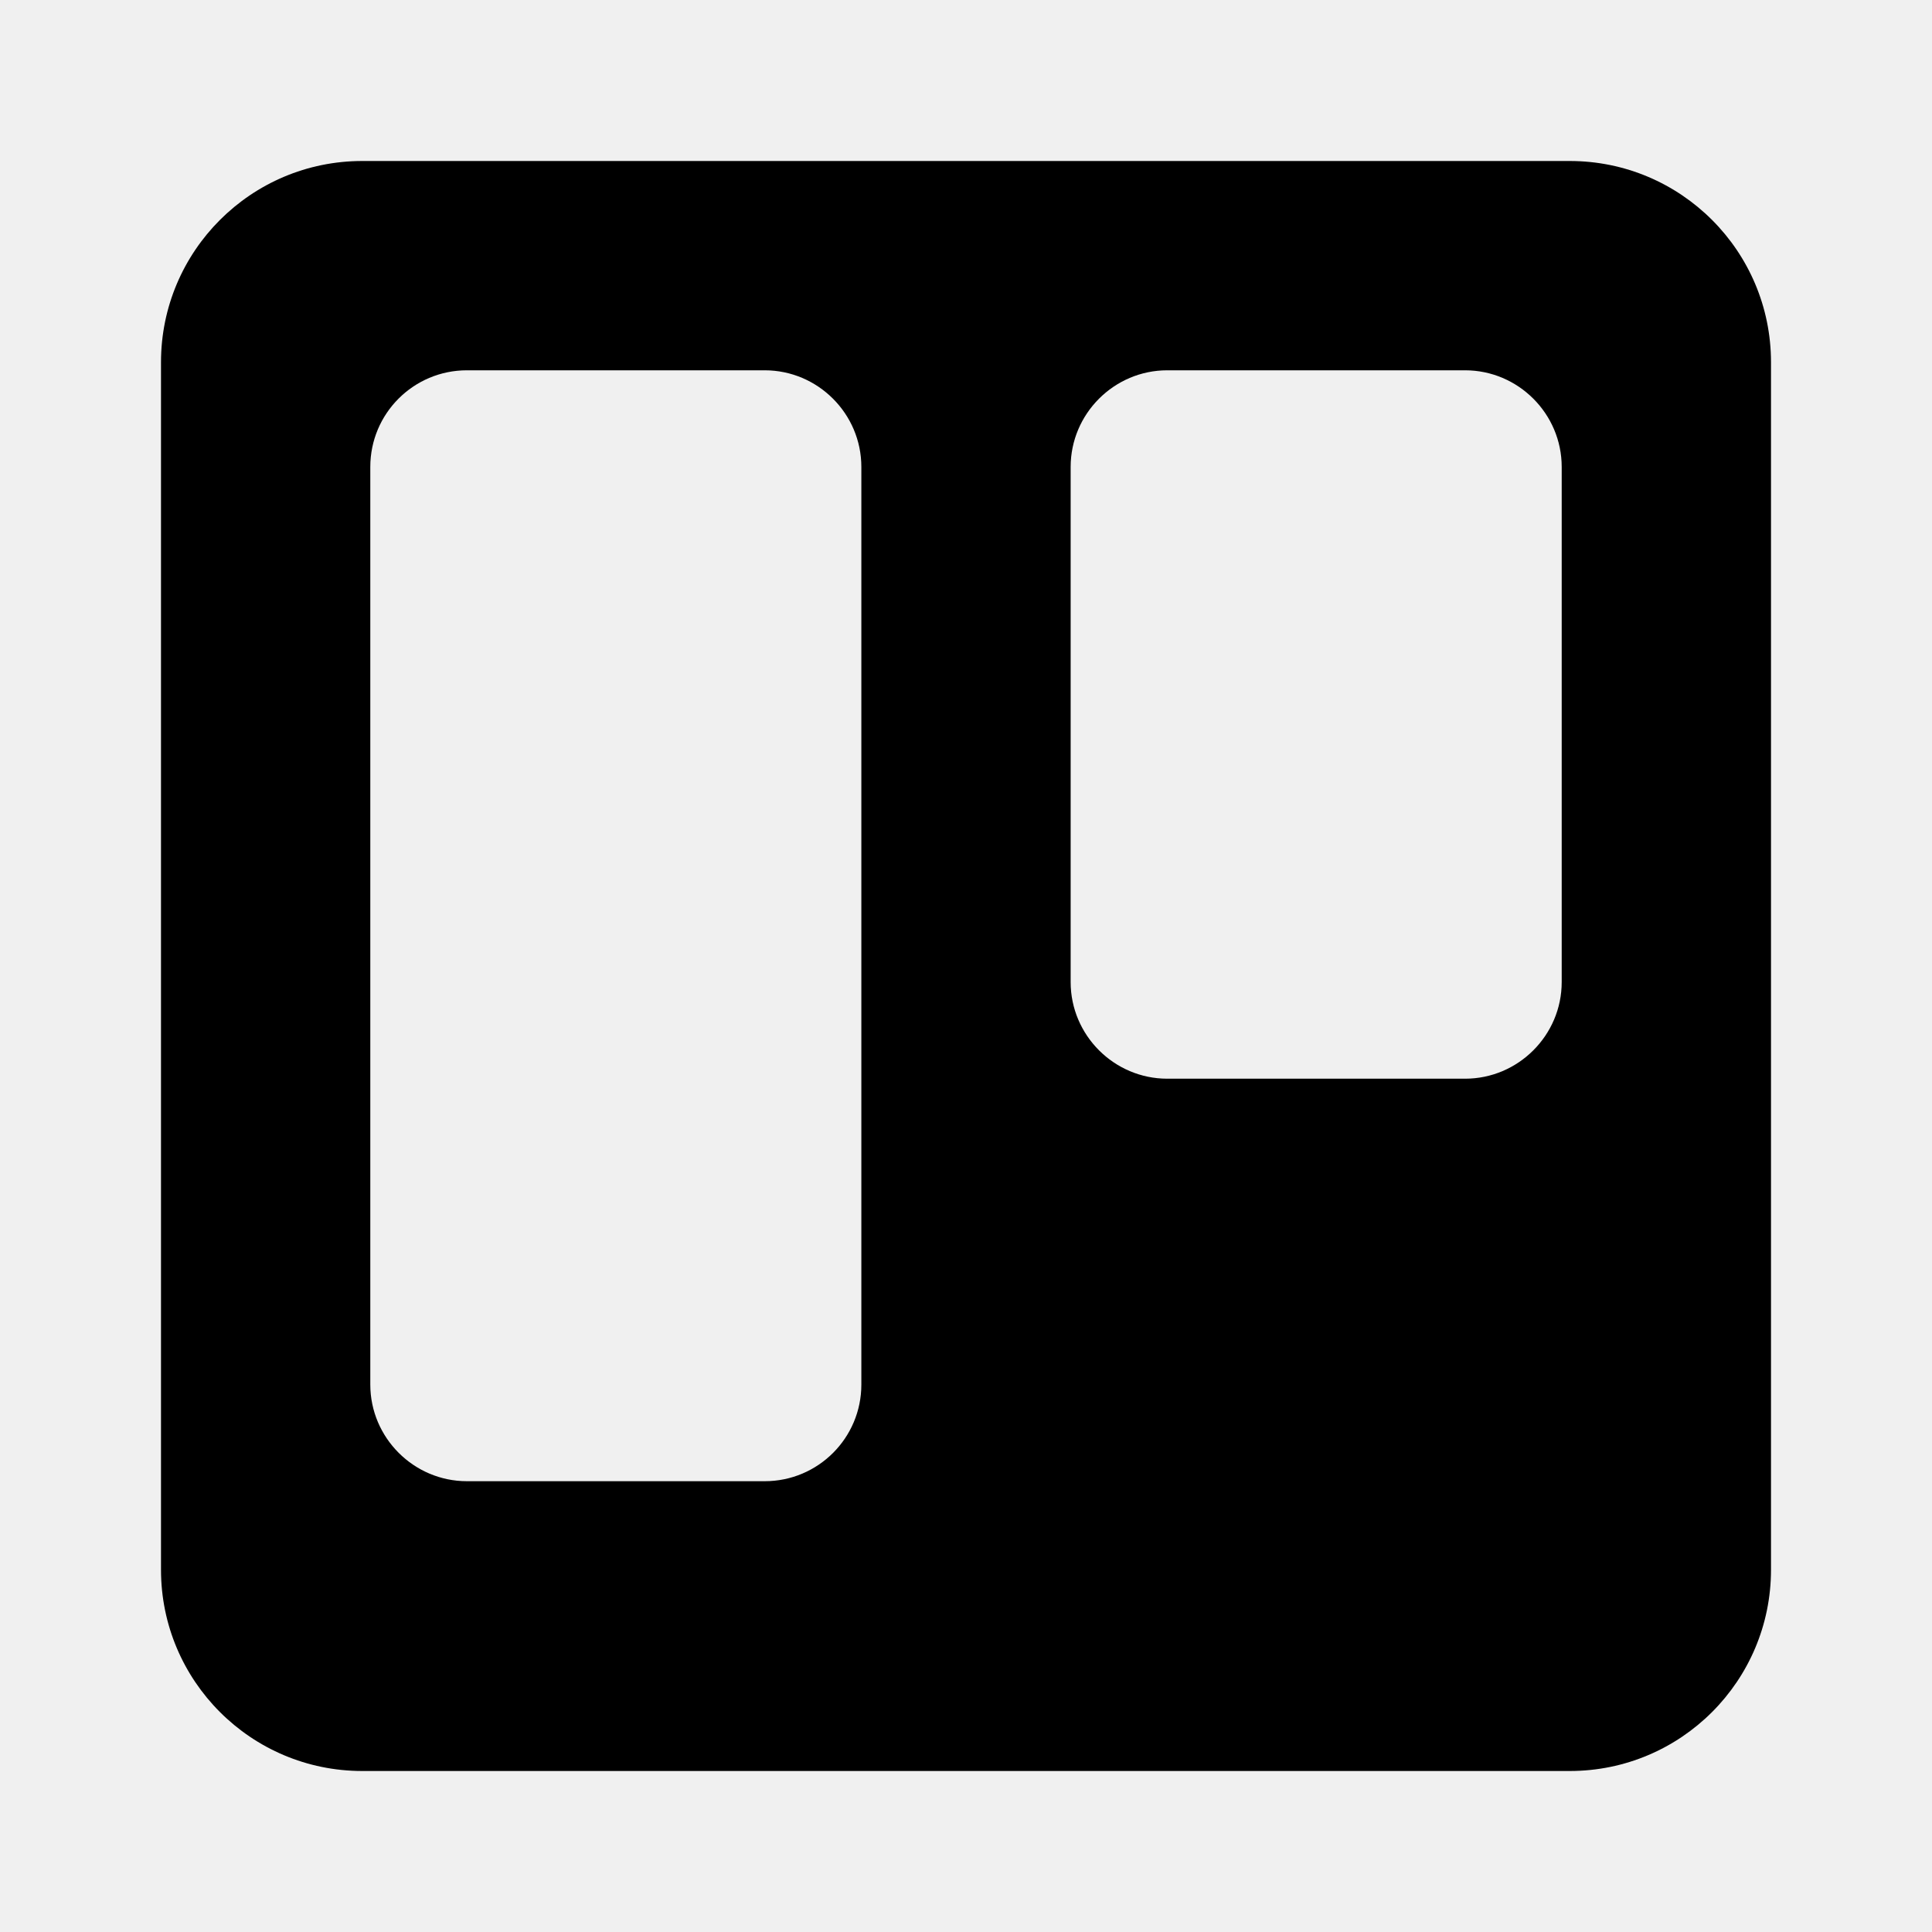
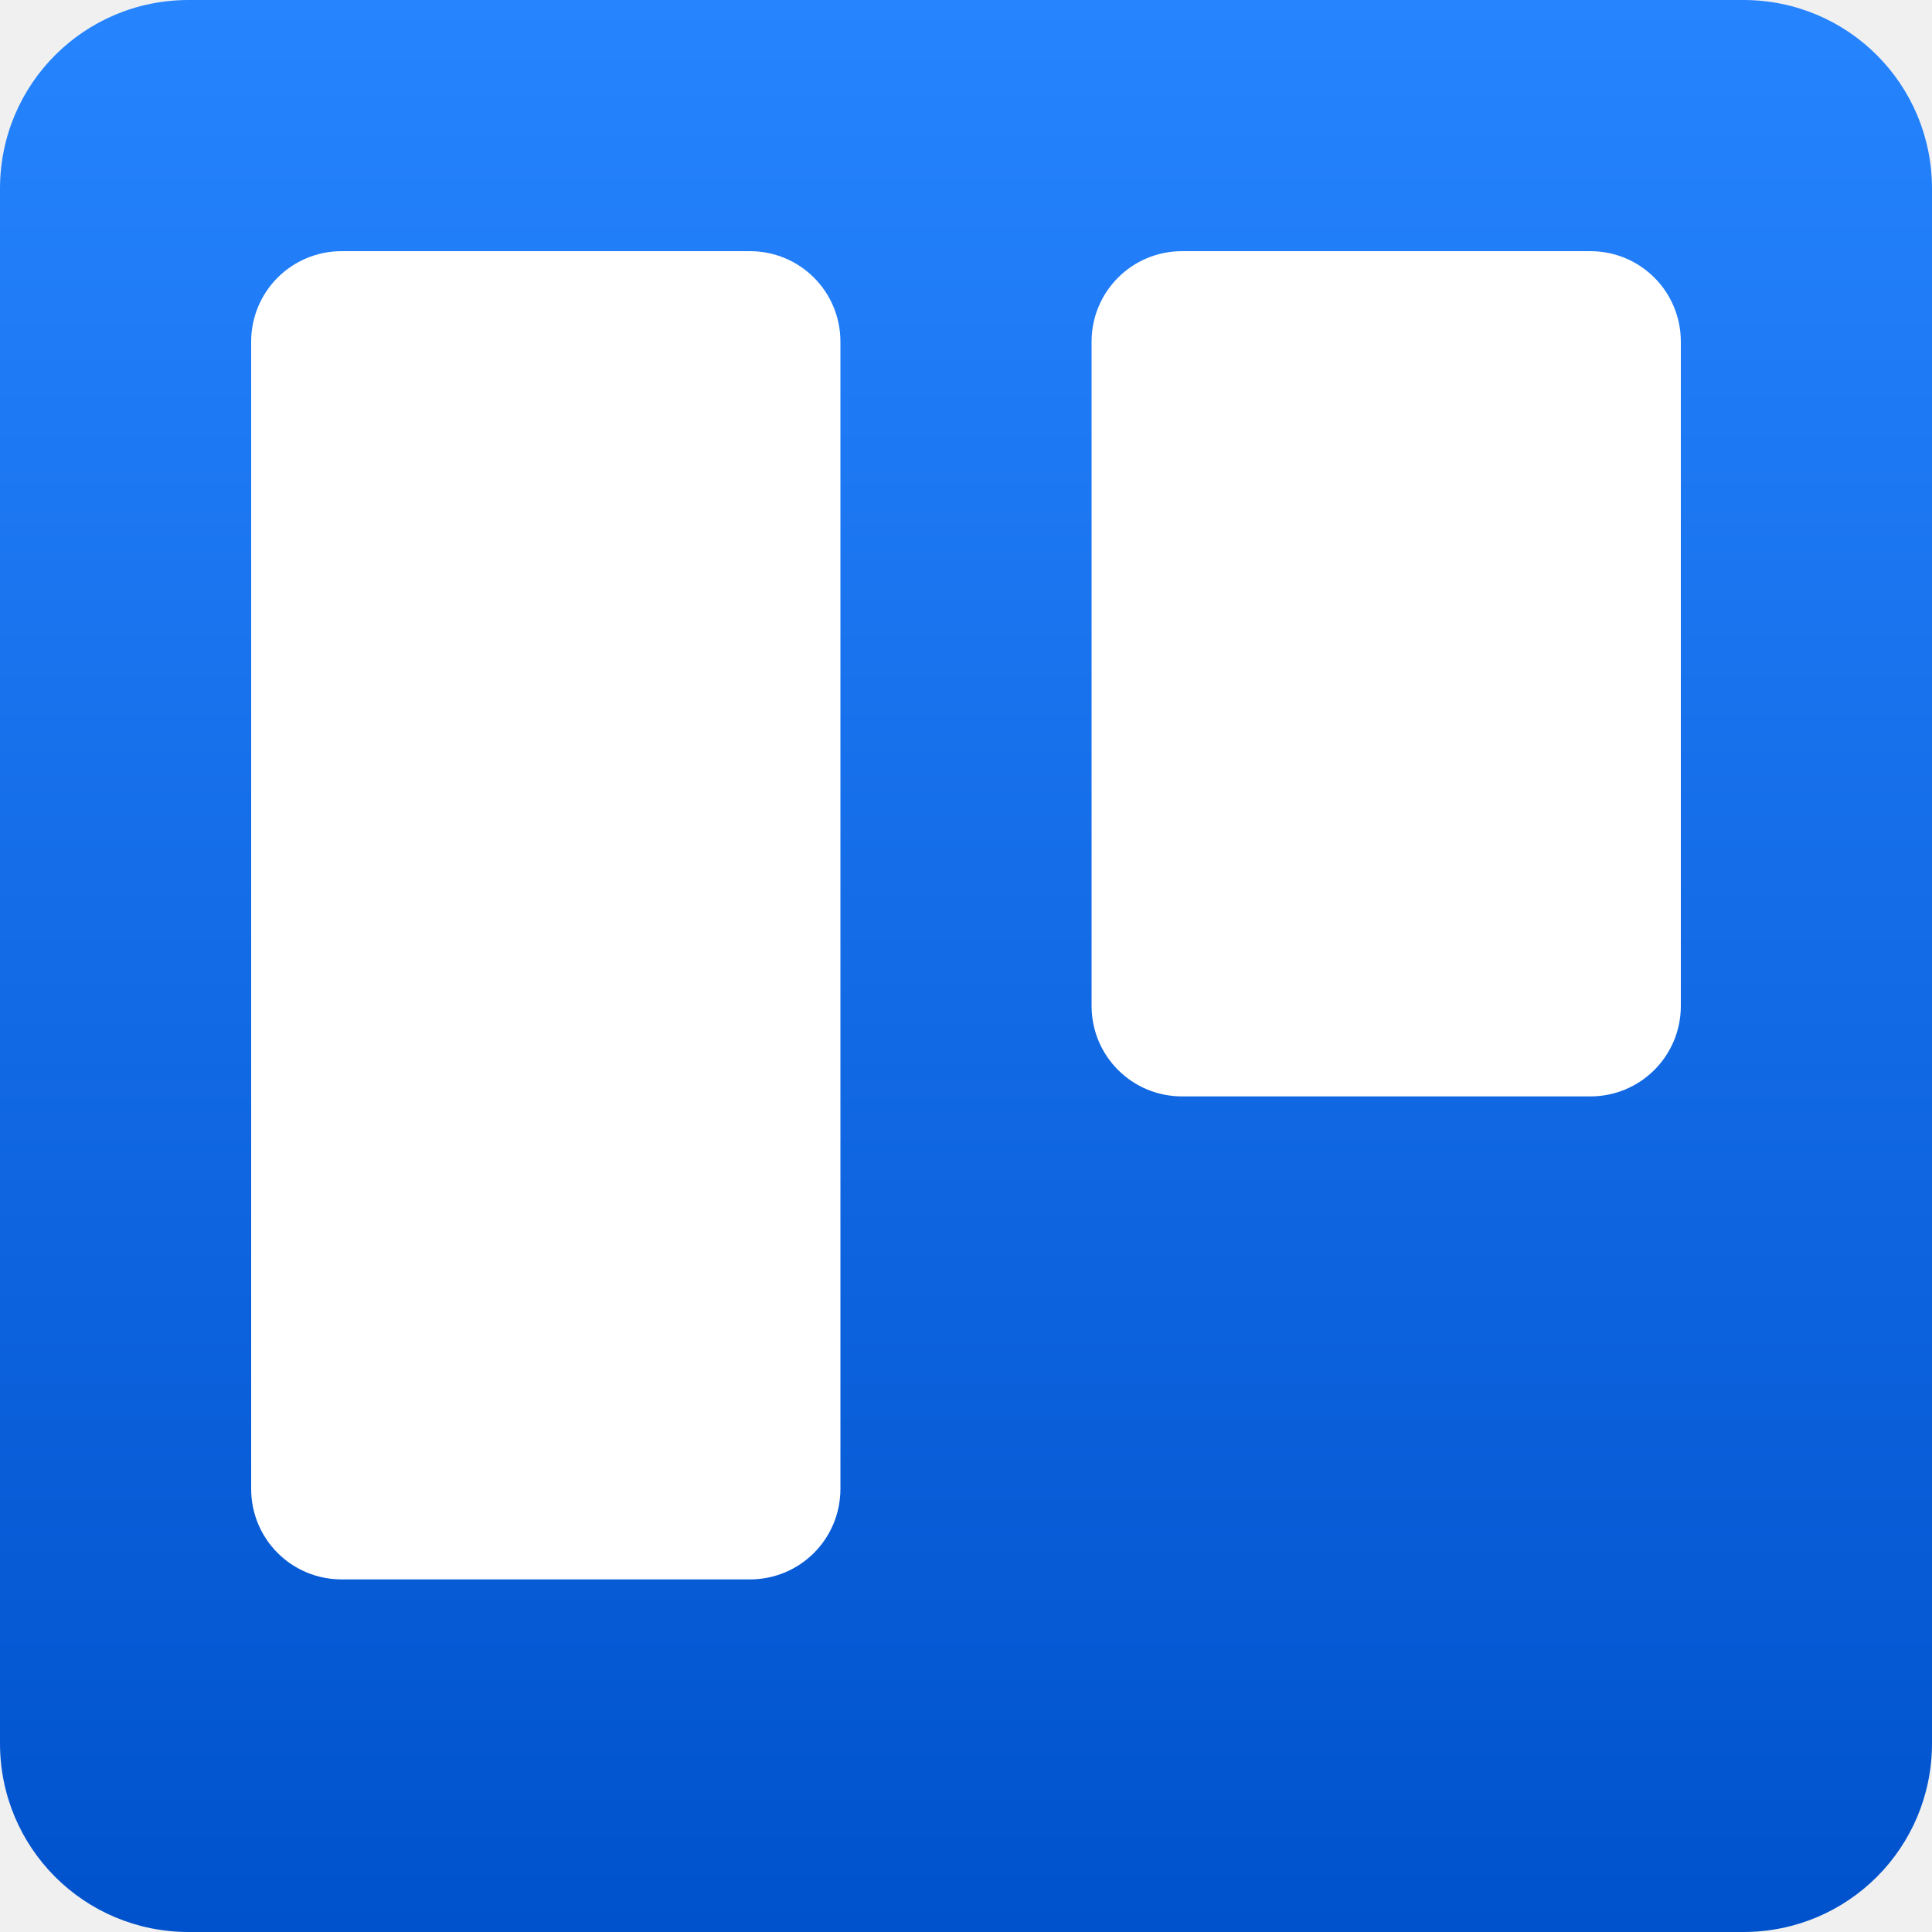
- <svg xmlns="http://www.w3.org/2000/svg" width="1em" height="1em" viewBox="0 0 24 24">
-   <path fill="currentColor" d="M19.5 2h-15A2.5 2.5 0 0 0 2 4.5v15A2.5 2.5 0 0 0 4.5 22h15a2.5 2.5 0 0 0 2.5-2.5v-15A2.5 2.5 0 0 0 19.5 2m-8.8 15.2a1.2 1.2 0 0 1-1.2 1.2H5.8c-.66 0-1.2-.54-1.2-1.2V5.8a1.2 1.2 0 0 1 1.2-1.2h3.7c.66 0 1.2.54 1.2 1.2zm8.7-5c0 .66-.54 1.2-1.2 1.2h-3.7c-.66 0-1.2-.54-1.2-1.2V5.8c0-.66.54-1.2 1.2-1.2h3.7c.66 0 1.2.54 1.2 1.2z" />
+ <svg xmlns="http://www.w3.org/2000/svg" width="1em" height="1em" viewBox="0 0 128 128">
+   <defs>
+     <linearGradient id="deviconTrello0" x1="128" x2="128" y1="0" y2="256" gradientTransform="scale(.5)" gradientUnits="userSpaceOnUse">
+       <stop offset="0" stop-color="#2684ff" />
+       <stop offset="1" stop-color="#0052cc" />
+     </linearGradient>
+   </defs>
+   <path fill="url(#deviconTrello0)" d="M12.5 0h103c6.925 0 12.5 5.575 12.5 12.5v103c0 6.925-5.575 12.5-12.5 12.5h-103C5.575 128 0 122.425 0 115.5v-103C0 5.575 5.575 0 12.5 0" />
+   <path fill="#fff" d="M78.32 16.64h27.04c3.324 0 6 2.676 6 6v44c0 3.324-2.676 6-6 6H78.32c-3.324 0-6-2.676-6-6v-44c0-3.324 2.676-6 6-6m-55.68 0h27.04c3.324 0 6 2.676 6 6v76c0 3.324-2.676 6-6 6H22.64c-3.324 0-6-2.676-6-6v-76c0-3.324 2.676-6 6-6" />
</svg>
